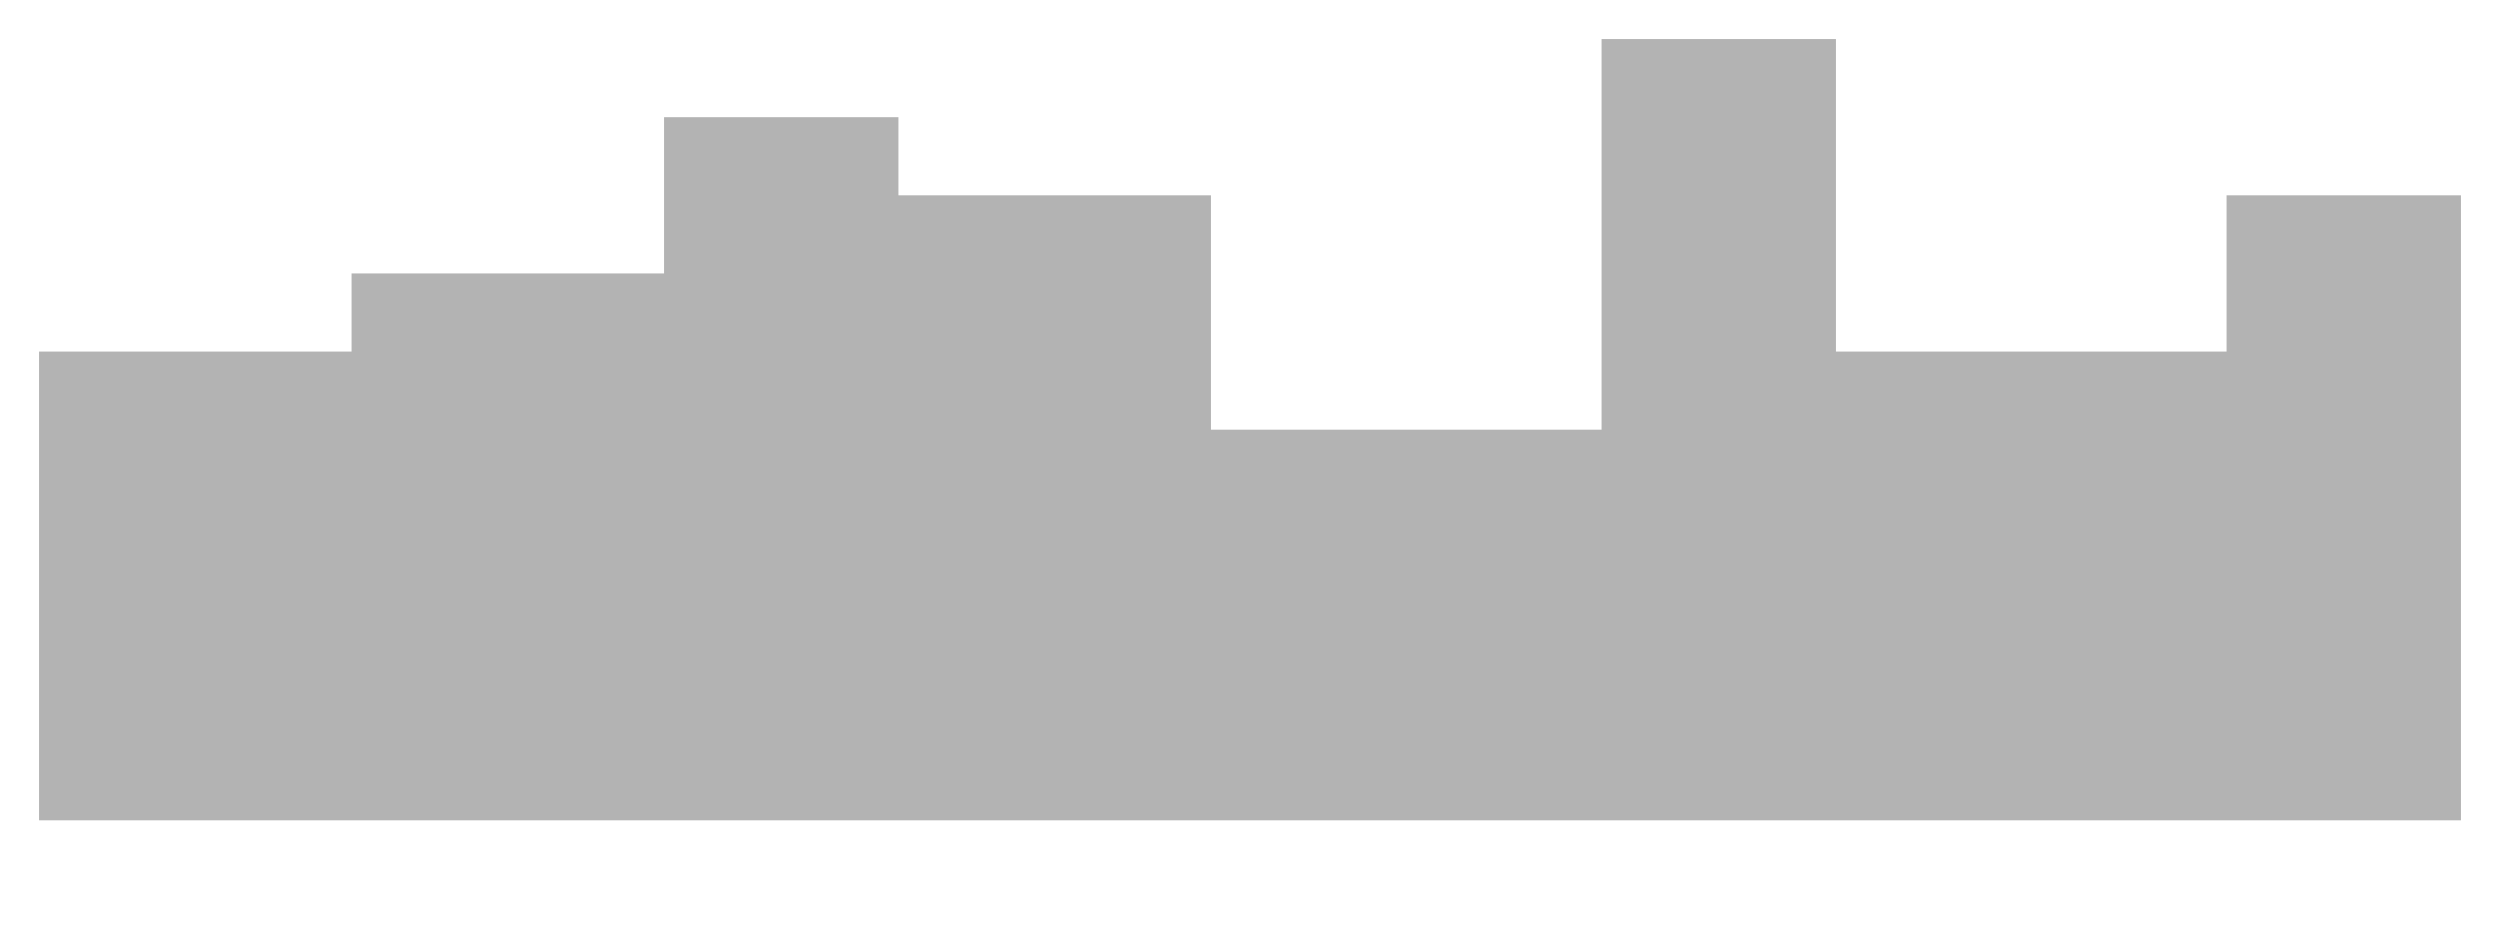
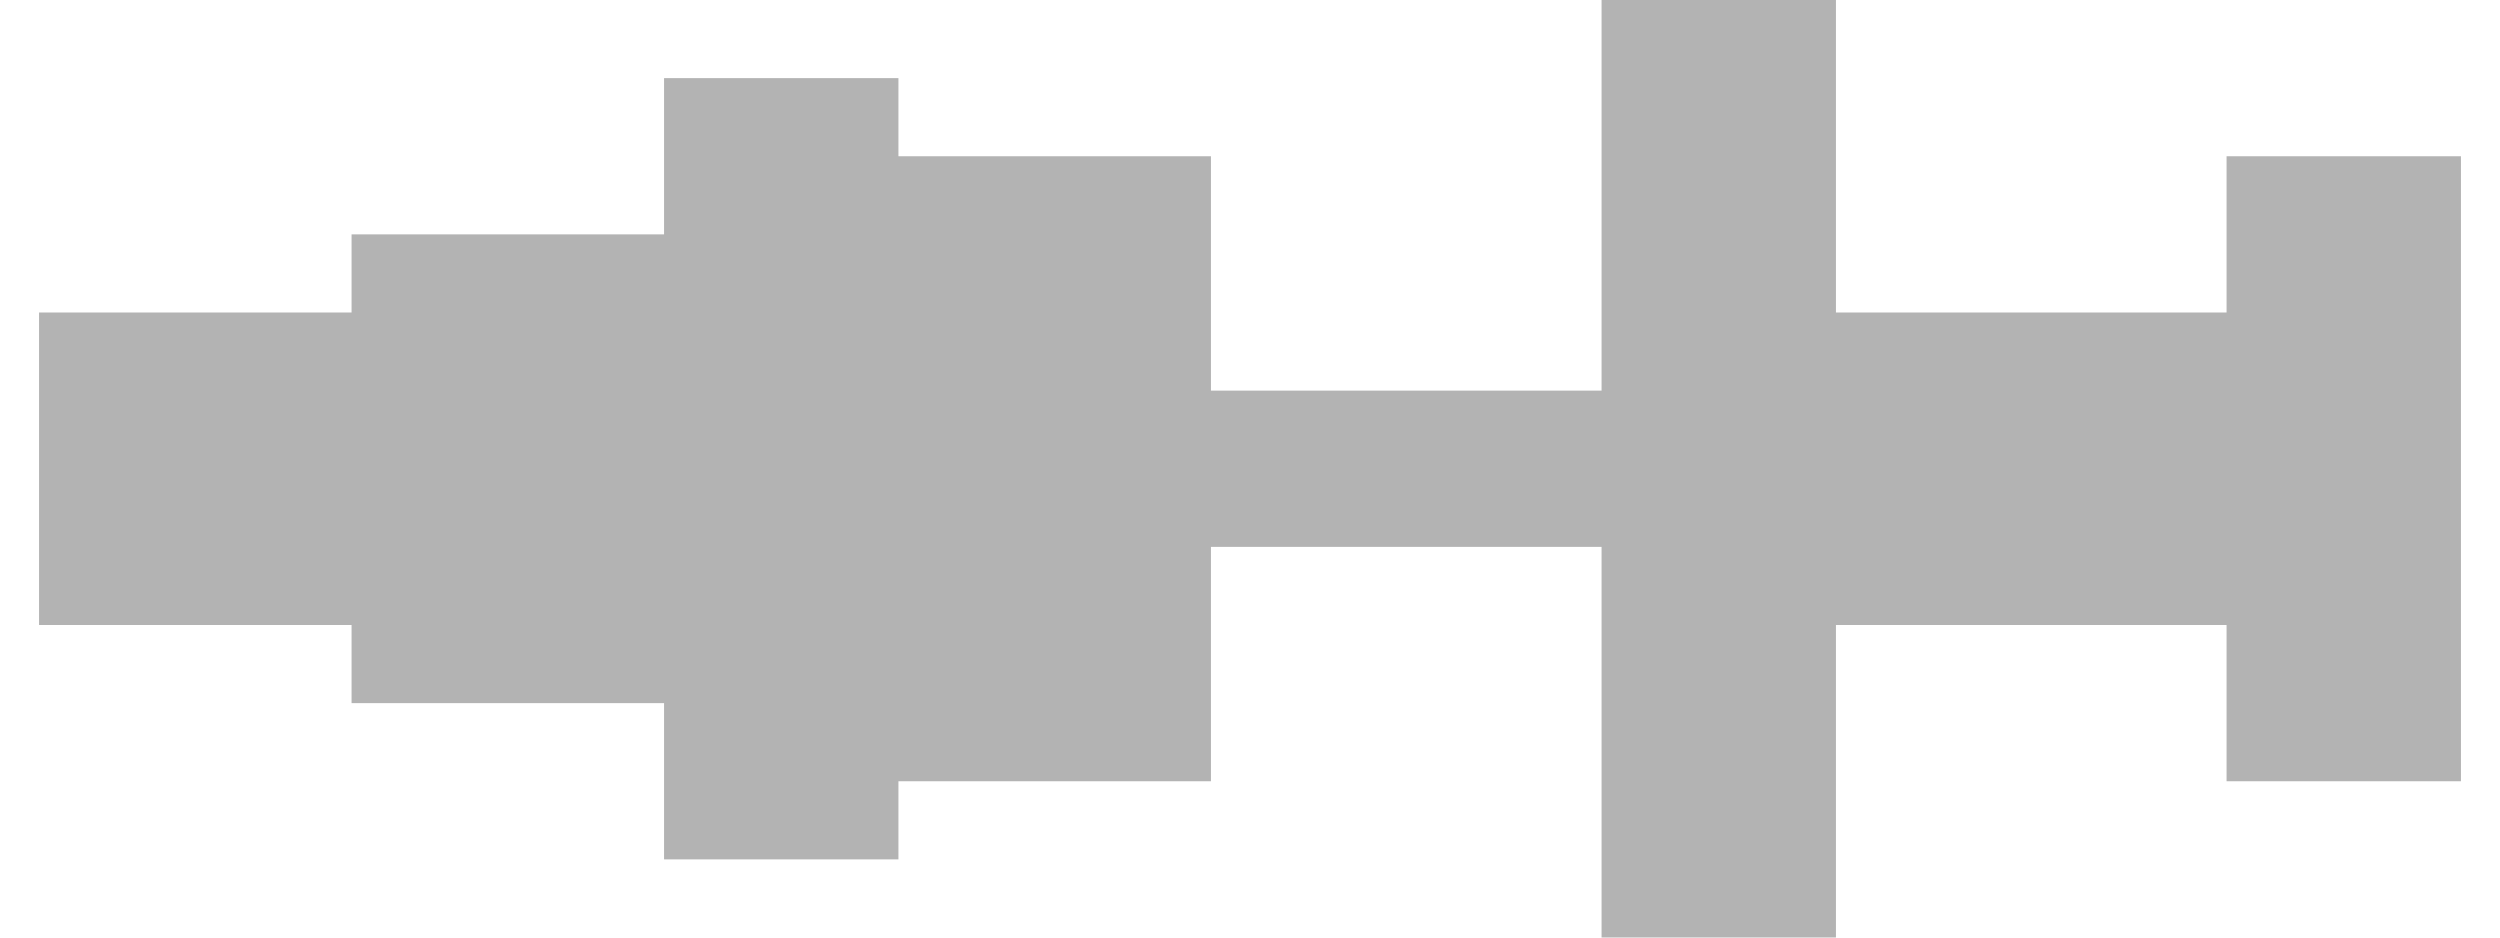
<svg xmlns="http://www.w3.org/2000/svg" width="32" height="12">
-   <path fill="inherit" d="M20.5.5v5h-5v-3h-4v-1h-3v2h-4v1h-4v6h31v-8h-3v2h-5v-4h-3z" opacity=".3" />
-   <path stroke="inherit" stroke-width="1.5" d="M0 11h32" />
+   <g fill="inherit">
+     <path d="M20.5 0v5h-5V2h-4V1h-3v2h-4v1h-4v2h31V2h-3v2h-5V0zm0 12V7h-5v3h-4v1h-3V9h-4V8h-4V6h31v4h-3V8h-5v4z" opacity=".3" />
+     <path stroke="inherit" stroke-width="1.5" d="M0 6h32" />
+   </g>
</svg>
